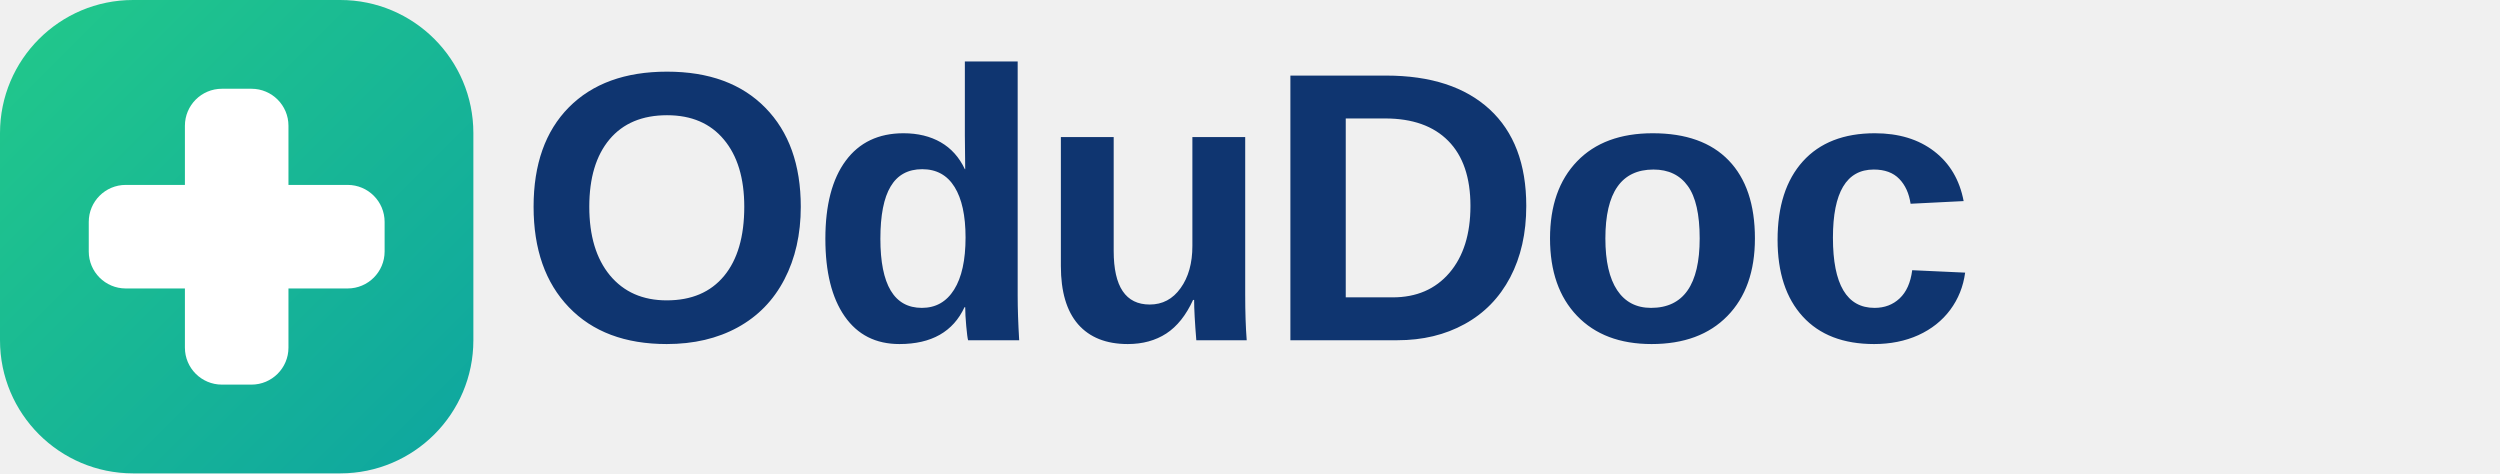
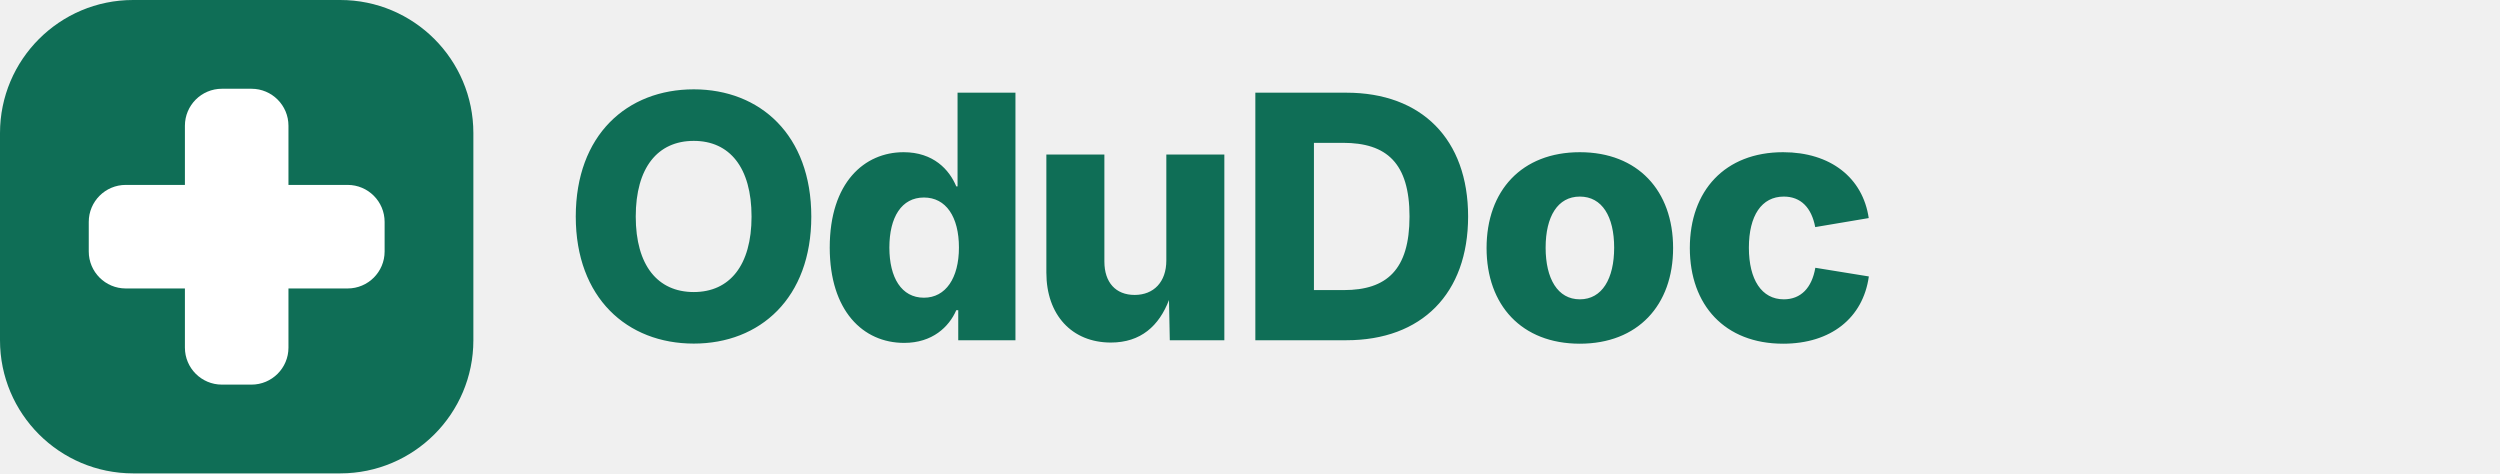
<svg xmlns="http://www.w3.org/2000/svg" viewBox="0 0 338 64">
-   <defs>
-     <linearGradient id="ig" x1="0%" y1="0%" x2="100%" y2="100%">
-       <stop offset="0%" stop-color="#22C98A" />
-       <stop offset="100%" stop-color="#0EA5A0" />
-     </linearGradient>
-   </defs>
-   <rect x="0" y="0" width="64" height="64" rx="18" fill="url(#ig)" />
-   <rect x="25" y="12" width="14" height="40" rx="5" fill="white" />
-   <rect x="12" y="25" width="40" height="14" rx="5" fill="white" />
-   <text x="70" y="46" font-family="'Nunito','Poppins','Comfortaa','Arial Rounded MT Bold',Arial,sans-serif" font-size="52" font-weight="800" letter-spacing="-1" fill="#0F3570">OduDoc</text>
+   <rect x="0" y="0" width="64" height="64" rx="18" fill="#0F6E56" />
+   <rect x="25" y="12" width="14" height="40" rx="5" fill="#ffffff" />
+   <rect x="12" y="25" width="40" height="14" rx="5" fill="#ffffff" />
+   <text x="76" y="46" font-family="'Inter','Nunito','Poppins','Arial Rounded MT Bold',Arial,sans-serif" font-size="46" font-weight="800" letter-spacing="-1" fill="#0F6E56">OduDoc</text>
</svg>
